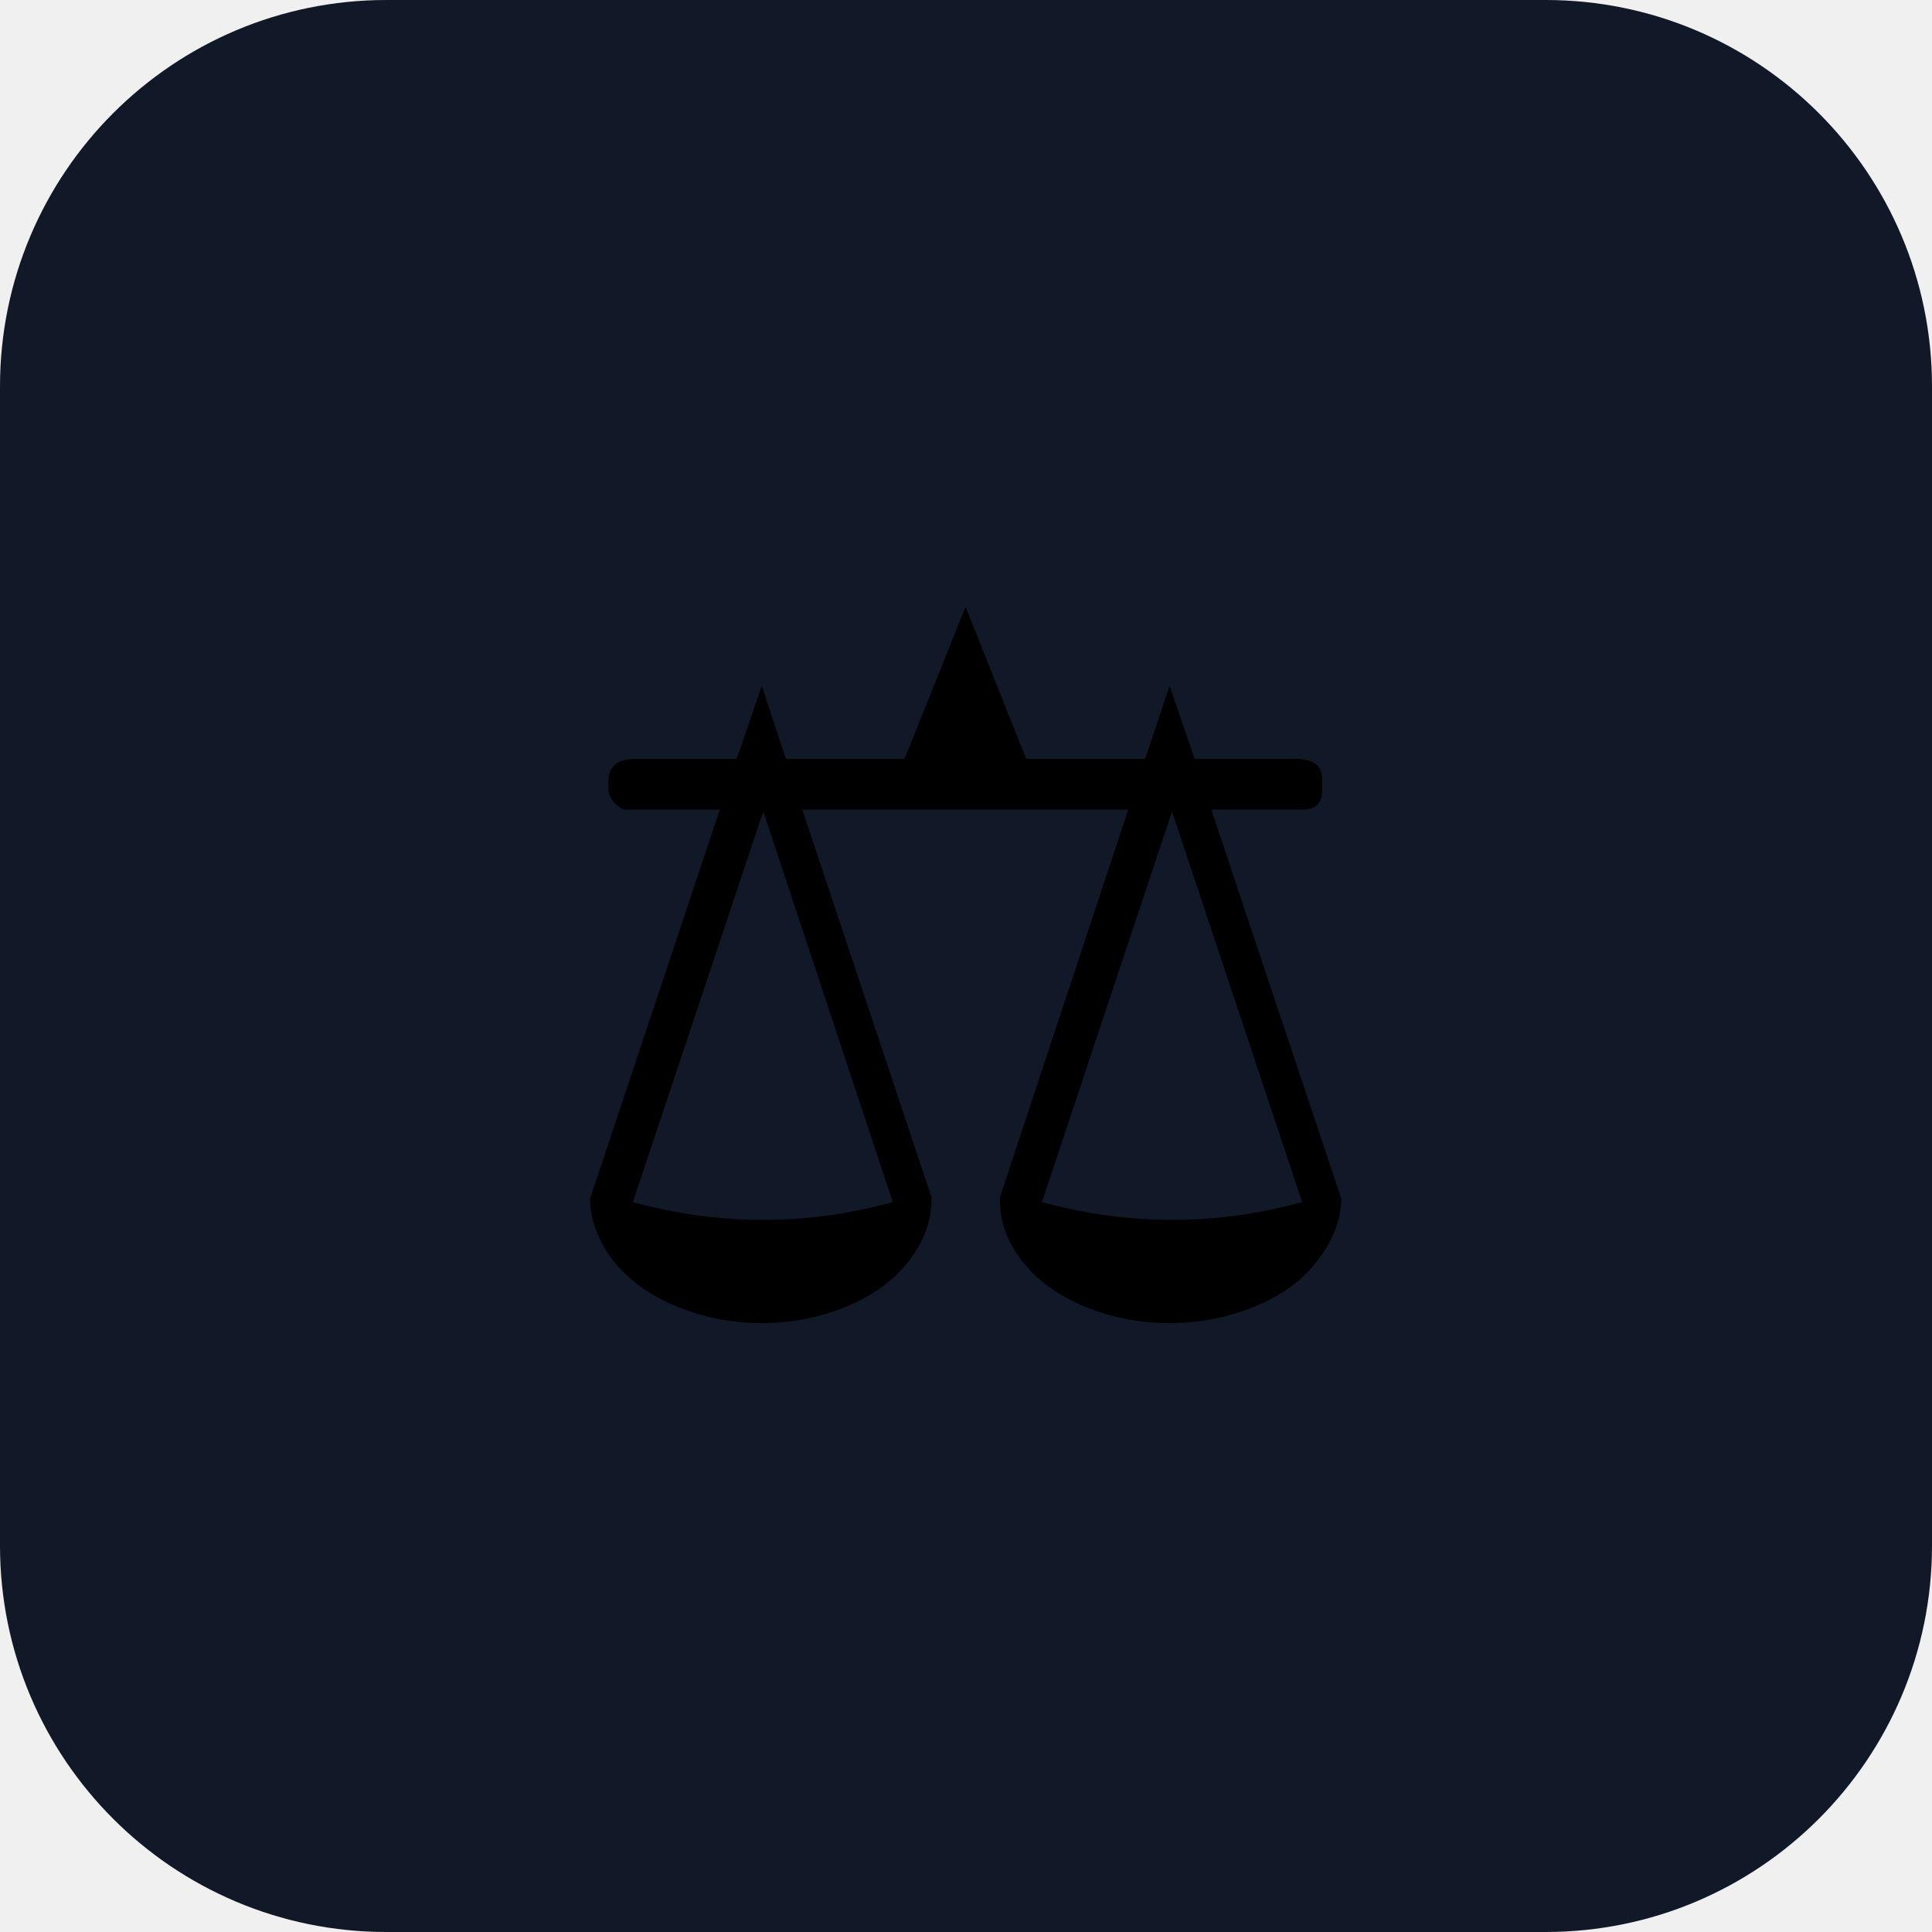
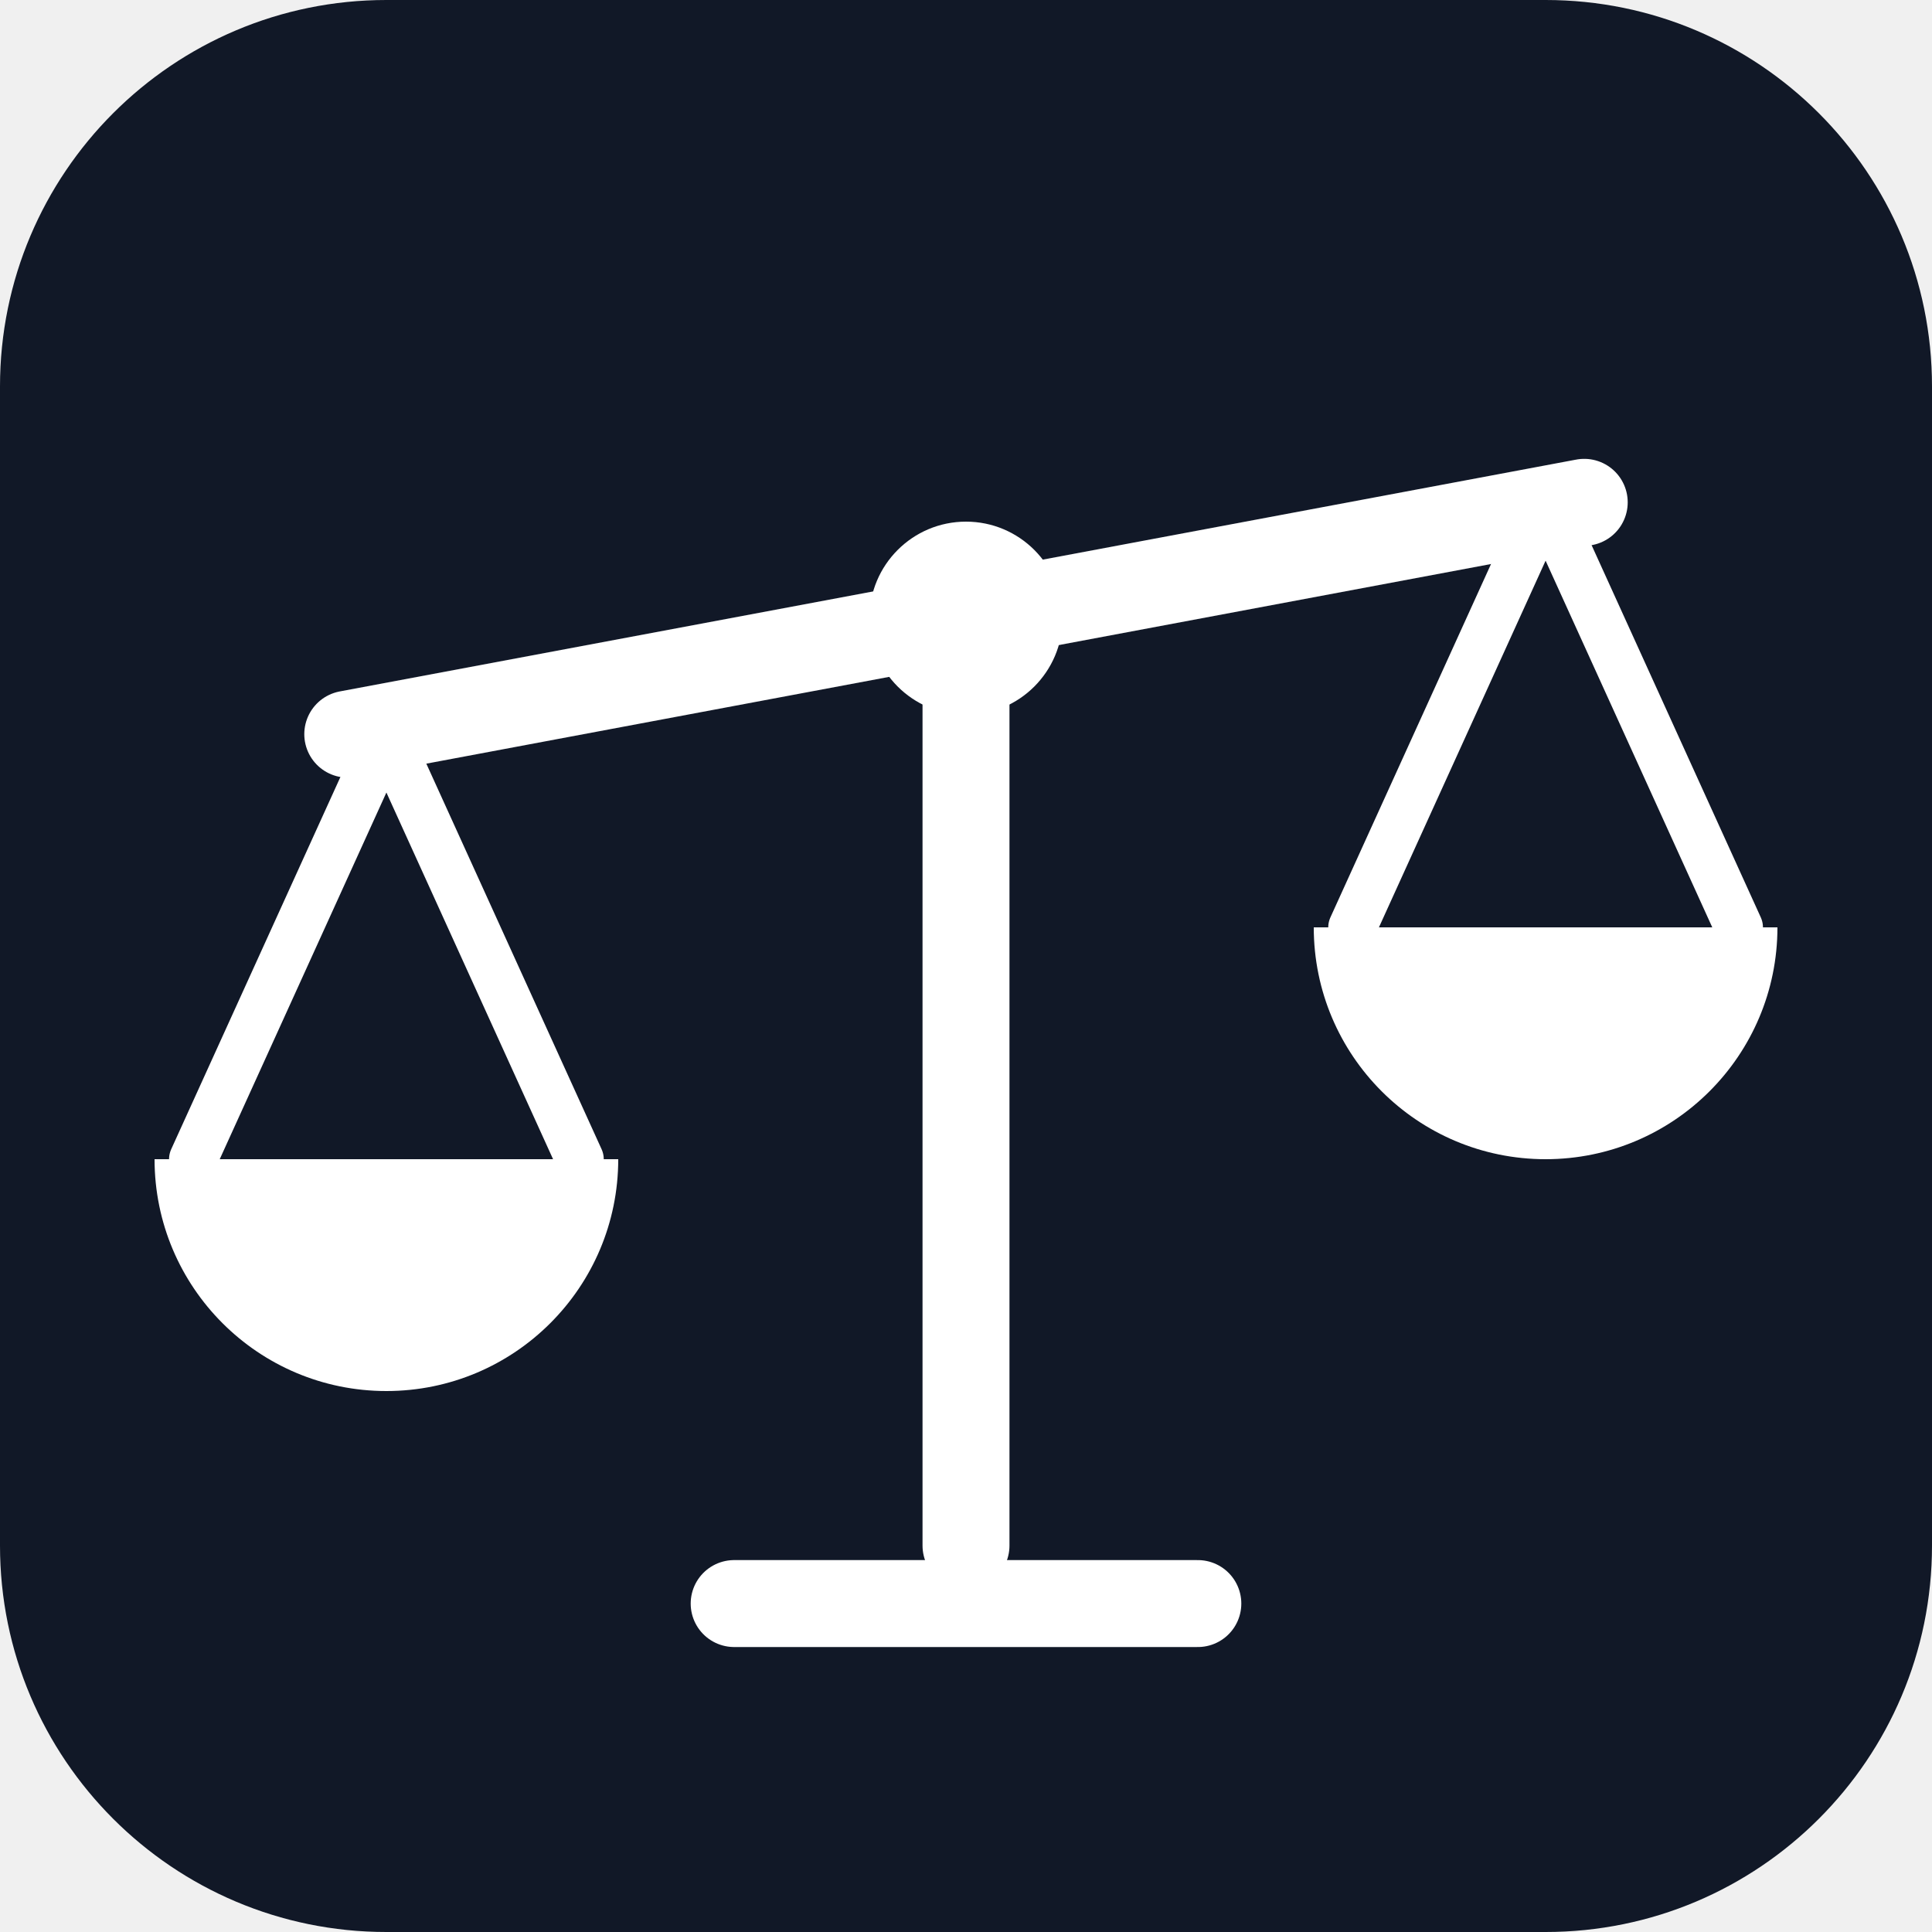
<svg xmlns="http://www.w3.org/2000/svg" viewBox="0 0 100 100">
  <rect width="100" height="100" rx="20" fill="#111827" />
-   <text x="50" y="68" font-family="system-ui, sans-serif" font-size="50" text-anchor="middle">⚖️</text>
+   <g fill="#ffffff" stroke="#ffffff" stroke-linejoin="round">
+     <line x1="50" y1="30" x2="50" y2="80" stroke-width="4.5" stroke-linecap="round" />
+     <line x1="38" y1="83" x2="62" y2="83" stroke-width="4.5" stroke-linecap="round" />
+     <line x1="18" y1="38" x2="82" y2="26" stroke-width="4.5" stroke-linecap="round" />
+     <line x1="20" y1="38" x2="10" y2="60" stroke-width="2.5" stroke-linecap="round" />
+     <line x1="20" y1="38" x2="30" y2="60" stroke-width="2.5" stroke-linecap="round" />
+     <line x1="80" y1="26" x2="70" y2="48" stroke-width="2.5" stroke-linecap="round" />
+     <line x1="80" y1="26" x2="90" y2="48" stroke-width="2.5" stroke-linecap="round" />
+     <circle cx="50" cy="32" r="5" stroke="none" />
+     <path d="M 8 60 A 12 12 0 0 0 32 60 Z" stroke="none" />
+     <path d="M 68 48 A 12 12 0 0 0 92 48 Z" stroke="none" />
+   </g>
</svg>
